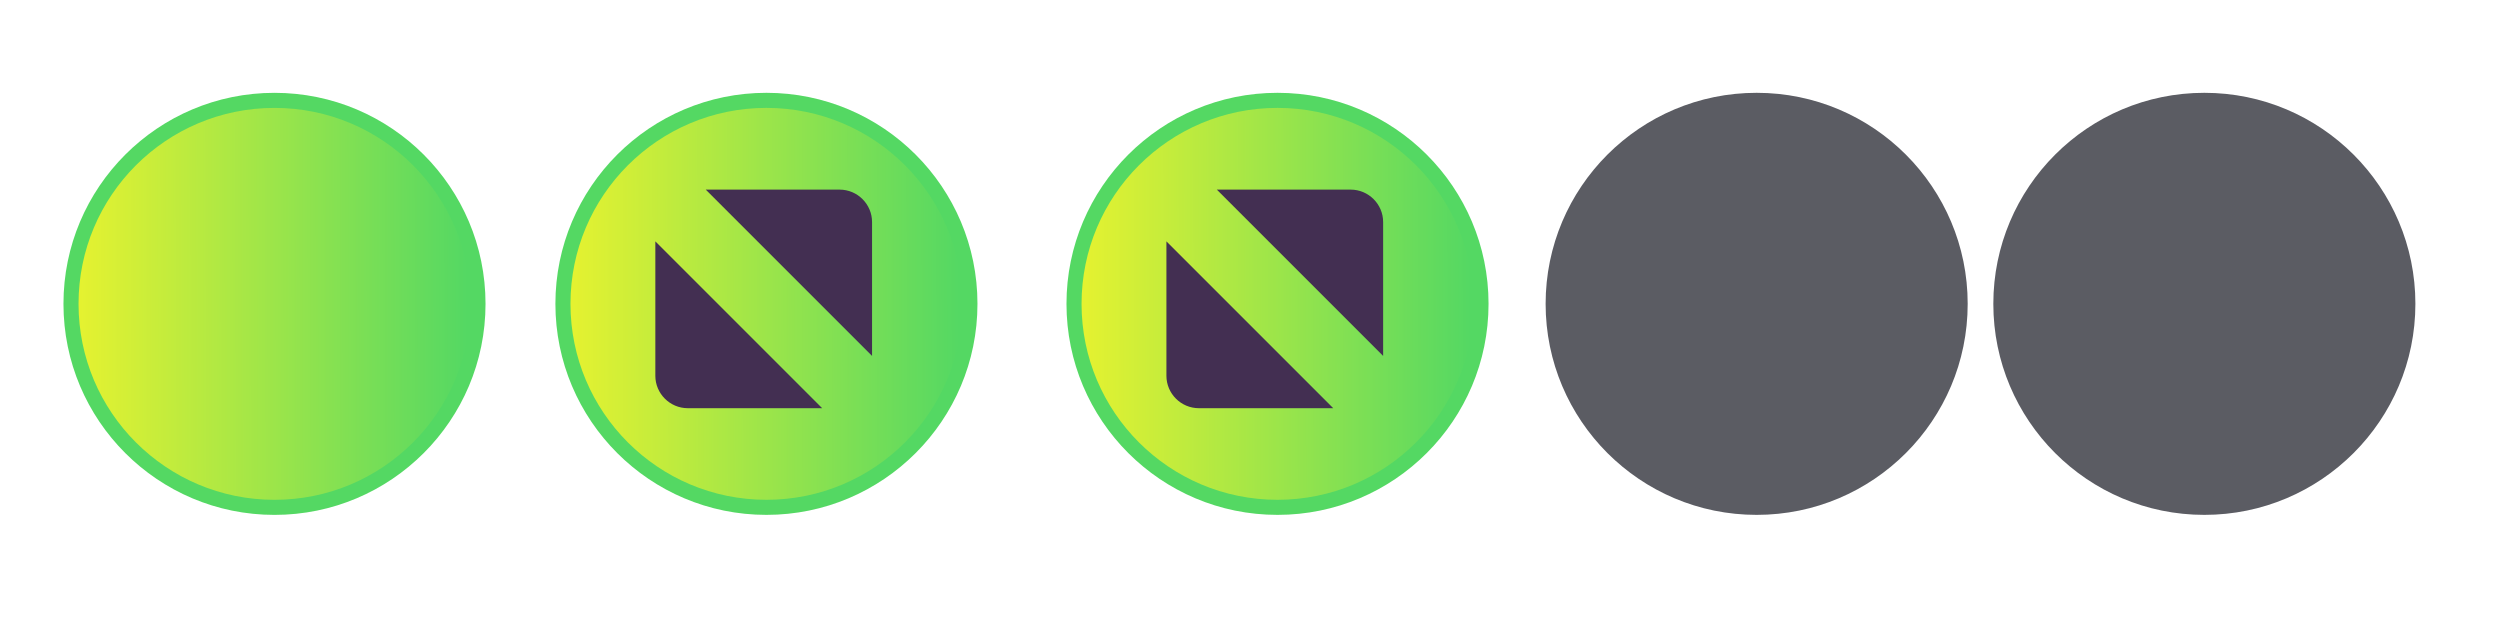
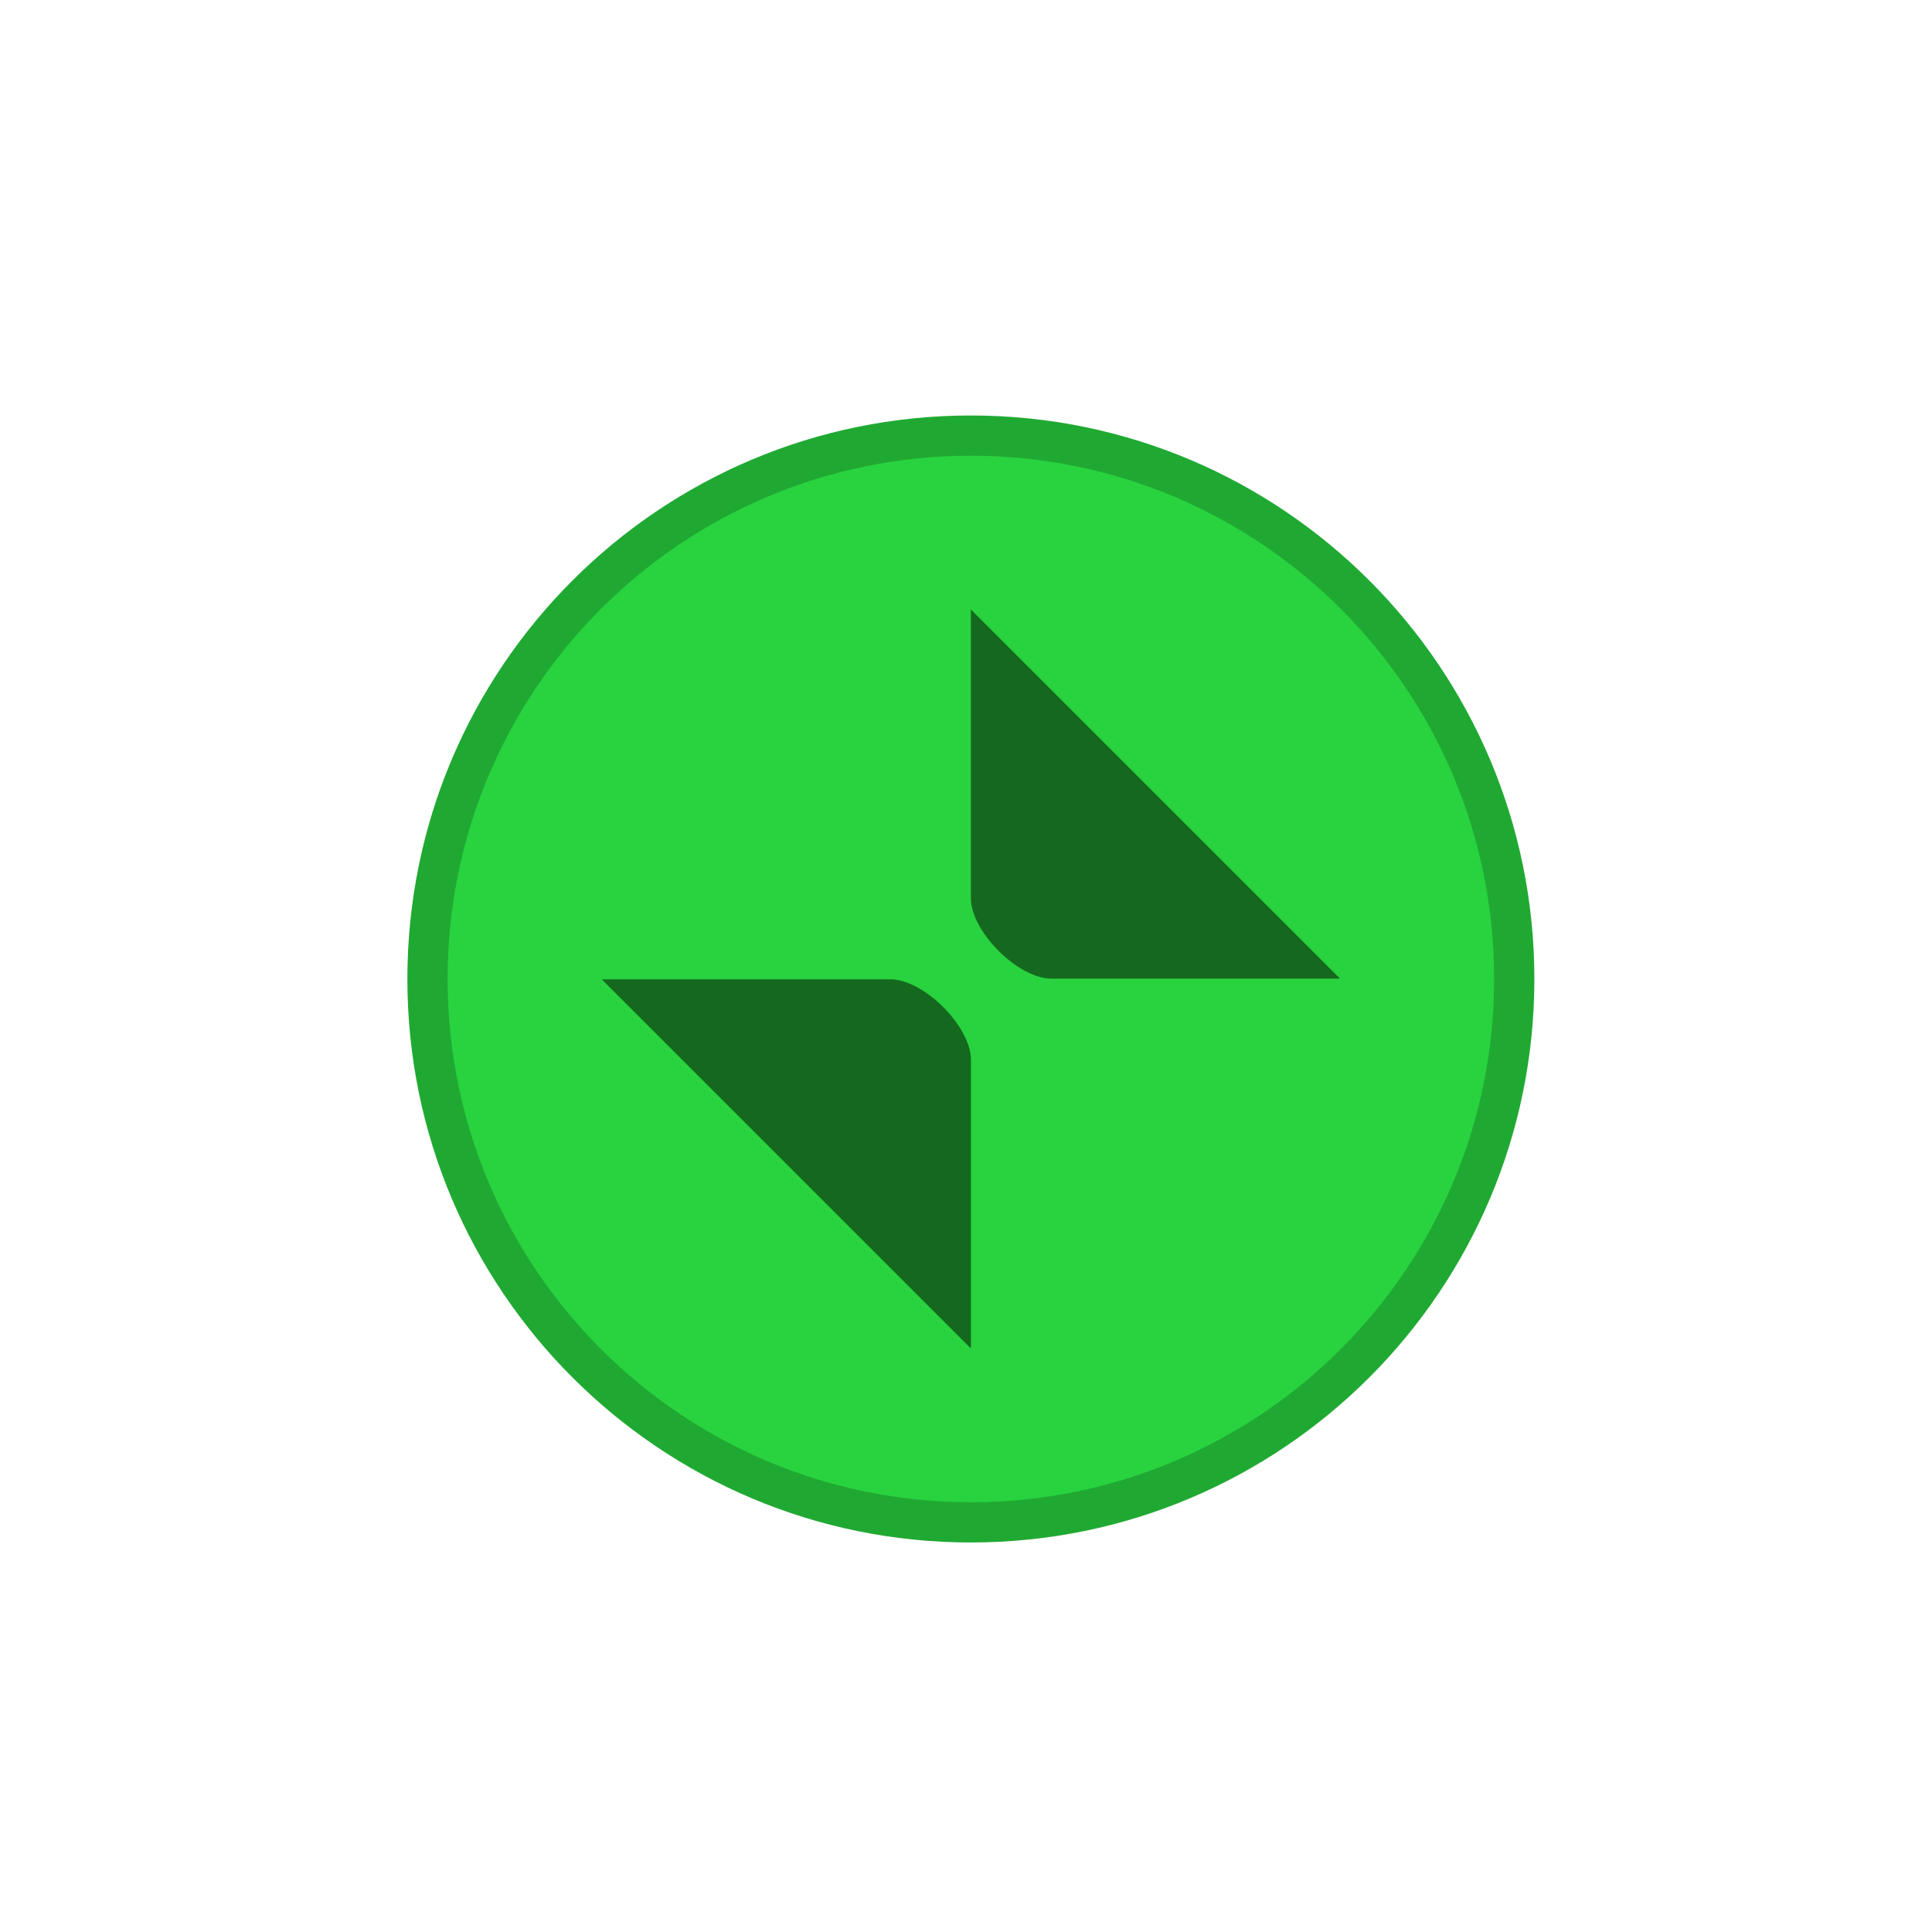
- <svg xmlns="http://www.w3.org/2000/svg" xmlns:xlink="http://www.w3.org/1999/xlink" width="119.467" height="29.867" id="svg4428" version="1.1">
+ <svg xmlns="http://www.w3.org/2000/svg" xmlns:xlink="http://www.w3.org/1999/xlink" width="24" height="24" id="svg4428" version="1.1">
  <defs id="defs4430">
    <linearGradient id="linearGradient3868">
      <stop style="stop-color:#5a5a5a;stop-opacity:1;" offset="0" id="stop3870" />
      <stop style="stop-color:#646464;stop-opacity:1;" offset="1" id="stop3872" />
    </linearGradient>
    <linearGradient id="linearGradient3813">
      <stop style="stop-color:#666666;stop-opacity:1;" offset="0" id="stop3815" />
      <stop style="stop-color:#636363;stop-opacity:1;" offset="1" id="stop3817" />
    </linearGradient>
    <linearGradient id="linearGradient3787">
      <stop style="stop-color:#e5e5df;stop-opacity:1;" offset="0" id="stop3789" />
      <stop style="stop-color:#dadad4;stop-opacity:1;" offset="1" id="stop3791" />
    </linearGradient>
    <linearGradient id="linearGradient3806-3-5-6">
      <stop style="stop-color:#303030;stop-opacity:1;" offset="0" id="stop3808-6-9-1" />
      <stop style="stop-color:#232323;stop-opacity:1;" offset="1" id="stop3810-4-6-3" />
    </linearGradient>
    <linearGradient xlink:href="#linearGradient3787" id="linearGradient3793" x1="40" y1="1044.362" x2="40" y2="1032.362" gradientUnits="userSpaceOnUse" />
    <linearGradient xlink:href="#linearGradient3787" id="linearGradient3828" gradientUnits="userSpaceOnUse" x1="40" y1="1044.362" x2="40" y2="1032.362" gradientTransform="matrix(1.166667,0,0,1.076923,-6.5,-80.33555)" />
    <linearGradient xlink:href="#linearGradient3787-8" id="linearGradient3835" gradientUnits="userSpaceOnUse" gradientTransform="matrix(1.166667,0,0,1.076923,-35.5,-1105.698)" x1="40" y1="1044.362" x2="40" y2="1032.362" />
    <linearGradient xlink:href="#linearGradient3787-8" id="linearGradient3835-4" gradientUnits="userSpaceOnUse" gradientTransform="matrix(1.166667,0,0,1.076923,-35.5,-1105.698)" x1="40" y1="1044.362" x2="40" y2="1032.362" />
    <linearGradient id="linearGradient3787-8">
      <stop style="stop-color:#f5f5ee;stop-opacity:1;" offset="0" id="stop3789-2" />
      <stop style="stop-color:#e6e6df;stop-opacity:1;" offset="1" id="stop3791-6" />
    </linearGradient>
    <linearGradient xlink:href="#linearGradient3787-8" id="linearGradient3835-3" gradientUnits="userSpaceOnUse" gradientTransform="matrix(1.166667,0,0,1.076923,-35.5,-1105.698)" x1="40" y1="1044.362" x2="40" y2="1032.362" />
    <linearGradient id="linearGradient3787-7">
      <stop style="stop-color:#f5f5ee;stop-opacity:1;" offset="0" id="stop3789-3" />
      <stop style="stop-color:#e6e6e0;stop-opacity:1;" offset="1" id="stop3791-3" />
    </linearGradient>
    <linearGradient xlink:href="#linearGradient3787" id="linearGradient3807" x1="11" y1="15.75" x2="11" y2="8.25" gradientUnits="userSpaceOnUse" />
    <linearGradient xlink:href="#linearGradient3813" id="linearGradient3819" x1="29.5" y1="15.2" x2="29.5" y2="8.8" gradientUnits="userSpaceOnUse" />
    <linearGradient xlink:href="#linearGradient4231" id="linearGradient3807-1" x1="10" y1="7" x2="10" y2="15.889" gradientUnits="userSpaceOnUse" />
    <linearGradient id="linearGradient4231">
      <stop id="stop4233" offset="0" style="stop-color:#e7e7e1;stop-opacity:1;" />
      <stop id="stop4239" offset="1" style="stop-color:#dadad3;stop-opacity:1;" />
    </linearGradient>
    <linearGradient xlink:href="#linearGradient4231-1" id="linearGradient3807-1-1" x1="10" y1="15.889" x2="10" y2="7" gradientUnits="userSpaceOnUse" />
    <linearGradient id="linearGradient4231-1">
      <stop id="stop4233-6" offset="0" style="stop-color:#e5e5de;stop-opacity:1;" />
      <stop id="stop4239-7" offset="1" style="stop-color:#dadad3;stop-opacity:1;" />
    </linearGradient>
    <linearGradient id="linearGradient4363">
      <stop style="stop-color:#979791;stop-opacity:1;" offset="0" id="stop4365" />
      <stop style="stop-color:#dadad4;stop-opacity:0;" offset="1" id="stop4367" />
    </linearGradient>
    <linearGradient id="linearGradient4363-7">
      <stop style="stop-color:#f5f5ef;stop-opacity:1;" offset="0" id="stop4365-9" />
      <stop style="stop-color:#dadad4;stop-opacity:0;" offset="1" id="stop4367-8" />
    </linearGradient>
    <linearGradient xlink:href="#linearGradient4231-7" id="linearGradient4361" gradientUnits="userSpaceOnUse" gradientTransform="matrix(1.1875,0,0,1,-41.25,0)" x1="248.632" y1="79" x2="248.632" y2="58" />
    <linearGradient id="linearGradient4231-7">
      <stop id="stop4233-4" offset="0" style="stop-color:#e6e6df;stop-opacity:1;" />
      <stop id="stop4239-8" offset="1" style="stop-color:#d1d1ca;stop-opacity:1;" />
    </linearGradient>
    <linearGradient xlink:href="#linearGradient4231-7" id="linearGradient3127" gradientUnits="userSpaceOnUse" gradientTransform="matrix(1.1875,0,0,1,-262.25,-55.99998)" x1="248.632" y1="79" x2="248.632" y2="58" />
    <linearGradient xlink:href="#linearGradient4231-7" id="linearGradient3154" gradientUnits="userSpaceOnUse" gradientTransform="matrix(1.1875,0,0,1,-262.25,-55.99998)" x1="248.632" y1="79" x2="248.632" y2="58" />
    <linearGradient xlink:href="#linearGradient4231-7" id="linearGradient3159" gradientUnits="userSpaceOnUse" gradientTransform="matrix(1.1875,0,0,1,-249.25,-54.99998)" x1="248.632" y1="79" x2="248.632" y2="58" />
    <linearGradient xlink:href="#linearGradient4231-7-9" id="linearGradient3159-0" gradientUnits="userSpaceOnUse" gradientTransform="matrix(1.1875,0,0,1,-262.25,-55.99998)" x1="248.632" y1="79" x2="248.632" y2="58" />
    <linearGradient id="linearGradient4231-7-9">
      <stop id="stop4233-4-2" offset="0" style="stop-color:#e6e6df;stop-opacity:1;" />
      <stop id="stop4239-8-9" offset="1" style="stop-color:#d1d1ca;stop-opacity:1;" />
    </linearGradient>
    <linearGradient id="linearGradient4231-5">
      <stop id="stop4233-41" offset="0" style="stop-color:#e5e5de;stop-opacity:1;" />
      <stop id="stop4239-73" offset="1" style="stop-color:#dadad3;stop-opacity:1;" />
    </linearGradient>
    <linearGradient xlink:href="#linearGradient4231-7-7" id="linearGradient3159-1" gradientUnits="userSpaceOnUse" gradientTransform="matrix(1.1875,0,0,1,-262.25,-55.99998)" x1="248.632" y1="79" x2="248.632" y2="58" />
    <linearGradient id="linearGradient4231-7-7">
      <stop id="stop4233-4-7" offset="0" style="stop-color:#e6e6df;stop-opacity:1;" />
      <stop id="stop4239-8-2" offset="1" style="stop-color:#d1d1ca;stop-opacity:1;" />
    </linearGradient>
    <linearGradient xlink:href="#linearGradient4231-73" id="linearGradient3807-1-7" x1="10" y1="15.889" x2="10" y2="7" gradientUnits="userSpaceOnUse" />
    <linearGradient id="linearGradient4231-73">
      <stop id="stop4233-1" offset="0" style="stop-color:#e5e5de;stop-opacity:1;" />
      <stop id="stop4239-85" offset="1" style="stop-color:#dadad3;stop-opacity:1;" />
    </linearGradient>
-     <linearGradient gradientTransform="matrix(0.824344,0,0,0.8243483,22.88123,31.87212)" xlink:href="#linearGradient822" id="linearGradient824" x1="49.195" y1="515.033" x2="1067.241" y2="516.85" gradientUnits="userSpaceOnUse" />
-     <linearGradient id="linearGradient822">
-       <stop style="stop-color:#e5f230;stop-opacity:1" offset="0" id="stop818" />
-       <stop style="stop-color:#54d863;stop-opacity:1" offset="1" id="stop820" />
-     </linearGradient>
-     <linearGradient gradientTransform="matrix(0.824348,0,0,0.824348,74.41142,28.64857)" xlink:href="#linearGradient822" id="linearGradient824-7" x1="49.195" y1="515.033" x2="1067.241" y2="516.85" gradientUnits="userSpaceOnUse" />
-     <linearGradient gradientTransform="matrix(0.824348,0,0,0.8243443,67.91942,34.29982)" xlink:href="#linearGradient822" id="linearGradient824-2" x1="49.195" y1="515.033" x2="1067.241" y2="516.85" gradientUnits="userSpaceOnUse" />
  </defs>
-   <g id="layer1" transform="translate(0,-1092.653)">
+   <g id="layer1" transform="translate(0,-1098.52)">
    <g id="4" transform="translate(86.4,-3.2)" />
-     <g id="active-center" transform="matrix(0.02211836,0,0,-0.02211825,2.349826,1117.269)">
-       <path id="path4289" style="fill:#54d863;fill-opacity:1;fill-rule:evenodd;stroke:none;stroke-width:0.824" d="m 486.806,0.503 c 251.801,0 455.929,204.13 455.929,455.935 0,251.806 -204.128,455.936 -455.929,455.936 -251.808,0 -455.938,-204.13 -455.938,-455.936 0,-251.805 204.129,-455.935 455.938,-455.935" />
-       <path id="path4291" style="fill:url(#linearGradient824);fill-opacity:1;fill-rule:evenodd;stroke:none;stroke-width:0.824" d="m 486.804,33.069 c 233.818,0 423.365,189.552 423.365,423.371 0,233.82 -189.547,423.368 -423.365,423.368 -233.822,0 -423.369,-189.548 -423.369,-423.368 0,-233.819 189.547,-423.371 423.369,-423.371" />
-     </g>
-     <g id="hover-center" transform="matrix(0.02211825,0,0,-0.02211826,24.71846,1117.197)">
-       <path id="path4289-5" style="fill:#54d863;fill-opacity:1;fill-rule:evenodd;stroke:none;stroke-width:0.824" d="m 538.338,-2.721 c 251.802,0 455.932,204.13 455.932,455.935 0,251.806 -204.129,455.936 -455.932,455.936 -251.81,0 -455.94,-204.13 -455.94,-455.936 0,-251.805 204.13,-455.935 455.94,-455.935" />
-       <path id="path4291-6" style="fill:url(#linearGradient824-7);fill-opacity:1;fill-rule:evenodd;stroke:none;stroke-width:0.824" d="m 538.337,29.846 c 233.819,0 423.366,189.552 423.366,423.371 0,233.82 -189.548,423.368 -423.366,423.368 -233.823,0 -423.371,-189.548 -423.371,-423.368 0,-233.819 189.548,-423.371 423.371,-423.371" />
-       <g id="g4147" transform="matrix(1.082574,0,0,1.082574,63.67242,-3.675024)" style="fill:#432f52;fill-opacity:1">
-         <path d="m 317.364,650.001 h 267.199 c 35.579,0 64.692,-29.113 64.692,-64.695 v -267.196 z m 232.324,-436.211 h -268.253 c -35.583,0 -64.692,29.109 -64.692,64.691 v 268.254 l 332.945,-332.945" style="fill:#432f52;fill-opacity:1;fill-rule:evenodd;stroke:none" id="path4293" />
+     <g transform="translate(-308.9394,1319.319)" style="display:inline" id="inactive-center">
+       <rect style="opacity:0;fill:#000000;fill-opacity:1;stroke:none;stroke-width:0.474;stroke-linejoin:miter;stroke-miterlimit:4;stroke-dasharray:none;stroke-opacity:1;paint-order:markers stroke fill" id="rect1563-92" width="16" height="16" x="313" y="-268.638" ry="1.6930764e-05" />
+       <g style="enable-background:new" id="titlebutton-restore-backdrop-1-28" transform="translate(314,-267.6378)">
+         <g id="g985-9" transform="translate(-5,-1033.362)">
+           <path id="path981-7" d="m 12,1047.362 c 3.866,0 7,-3.134 7,-7 0,-3.866 -3.134,-7 -7,-7 -3.866,0 -7,3.134 -7,7 0,3.866 3.134,7 7,7" style="fill:#bababa;fill-opacity:1;fill-rule:evenodd;stroke:none" />
+           <path id="path983" d="m 12,1046.862 c 3.59,0 6.5,-2.91 6.5,-6.5 0,-3.59 -2.91,-6.5 -6.5,-6.5 -3.59,0 -6.5,2.91 -6.5,6.5 0,3.59 2.91,6.5 6.5,6.5" style="opacity:1;fill:#cecece;fill-opacity:1;fill-rule:evenodd;stroke:none" />
+         </g>
      </g>
    </g>
-     <g id="pressed-center" transform="matrix(0.02211825,0,0,-0.02211836,49.28474,1117.322)">
-       <path id="path4289-2" style="fill:#54d863;fill-opacity:1;fill-rule:evenodd;stroke:none;stroke-width:0.824" d="m 531.846,2.931 c 251.802,0 455.932,204.129 455.932,455.933 0,251.805 -204.13,455.934 -455.932,455.934 -251.81,0 -455.94,-204.129 -455.94,-455.934 0,-251.804 204.13,-455.933 455.94,-455.933" />
-       <path id="path4291-7" style="fill:url(#linearGradient824-2);fill-opacity:1;fill-rule:evenodd;stroke:none;stroke-width:0.824" d="m 531.845,35.497 c 233.819,0 423.366,189.551 423.366,423.369 0,233.819 -189.548,423.366 -423.366,423.366 -233.823,0 -423.371,-189.547 -423.371,-423.366 0,-233.818 189.548,-423.369 423.371,-423.369" />
-       <g id="g4147-0" transform="matrix(1.082574,0,0,1.082569,57.18043,1.976402)" style="fill:#432f52;fill-opacity:1">
-         <path d="m 317.364,650.001 h 267.199 c 35.579,0 64.692,-29.113 64.692,-64.695 v -267.196 z m 232.324,-436.211 h -268.253 c -35.583,0 -64.692,29.109 -64.692,64.691 v 268.254 l 332.945,-332.945" style="fill:#432f52;fill-opacity:1;fill-rule:evenodd;stroke:none" id="path4293-9" />
+     <g transform="translate(-308.9394,1319.319)" style="display:inline" id="active-center">
+       <rect ry="1.6930764e-05" y="-242.638" x="313" height="16" width="16" id="rect1571-3" style="opacity:0;fill:#000000;fill-opacity:1;stroke:none;stroke-width:0.474;stroke-linejoin:miter;stroke-miterlimit:4;stroke-dasharray:none;stroke-opacity:1;paint-order:markers stroke fill" />
+       <g style="enable-background:new" id="titlebutton-restore-1-6" transform="translate(314,-241.6378)">
+         <g id="g993-1" transform="translate(-5,-1033.362)">
+           <path id="path989-2" d="m 12,1047.362 c 3.866,0 7,-3.134 7,-7 0,-3.866 -3.134,-7 -7,-7 -3.866,0 -7,3.134 -7,7 0,3.866 3.134,7 7,7" style="fill:#20a932;fill-opacity:1;fill-rule:evenodd;stroke:none" />
+           <path id="path991" d="m 12,1046.862 c 3.59,0 6.5,-2.91 6.5,-6.5 0,-3.59 -2.91,-6.5 -6.5,-6.5 -3.59,0 -6.5,2.91 -6.5,6.5 0,3.59 2.91,6.5 6.5,6.5" style="opacity:1;fill:#28d33f;fill-opacity:1;fill-rule:evenodd;stroke:none" />
+         </g>
      </g>
    </g>
-     <g id="inactive-center" transform="matrix(0.02211825,0,0,-0.02211835,93.23254,1134.703)">
-       <path id="path4199" style="fill:#5b5c63;fill-opacity:1;fill-rule:evenodd;stroke:none;stroke-width:1.067" d="m -419.917,788.749 c 251.806,0 455.936,204.126 455.936,455.936 0,251.802 -204.13,455.932 -455.936,455.932 -251.805,0 -455.936,-204.13 -455.936,-455.932 0,-251.81 204.13,-455.936 455.936,-455.936" />
-       <path id="path4201" style="fill:#5b5c63;fill-opacity:1;fill-rule:evenodd;stroke:none;stroke-width:1.067" d="m -419.917,827.525 c 230.389,0 417.16,186.767 417.16,417.16 0,230.384 -186.77,417.155 -417.16,417.155 -230.388,0 -417.16,-186.771 -417.16,-417.155 0,-230.393 186.771,-417.16 417.16,-417.16" />
+     <g transform="translate(-308.9394,1319.319)" style="display:inline" id="hover-center">
+       <rect style="opacity:0;fill:#000000;fill-opacity:1;stroke:none;stroke-width:0.474;stroke-linejoin:miter;stroke-miterlimit:4;stroke-dasharray:none;stroke-opacity:1;paint-order:markers stroke fill" id="rect1579-4" width="16" height="16" x="313" y="-216.638" ry="1.6930764e-05" />
+       <g transform="translate(-5.22207,8.780283)" id="titlebutton-restore-hover-1-7">
+         <path style="fill:#20a932;fill-opacity:1;fill-rule:evenodd;stroke:none" d="m 326.222,-210.418 c 3.866,0 7,-3.134 7,-7 0,-3.866 -3.134,-7 -7,-7 -3.866,0 -7,3.134 -7,7 0,3.866 3.134,7 7,7" id="path1005-4" />
+         <path style="opacity:1;fill:#28d33f;fill-opacity:1;fill-rule:evenodd;stroke:none" d="m 326.222,-210.918 c 3.59,0 6.5,-2.91 6.5,-6.5 0,-3.59 -2.91,-6.5 -6.5,-6.5 -3.59,0 -6.5,2.91 -6.5,6.5 0,3.59 2.91,6.5 6.5,6.5" id="path1007" />
+         <g id="g1846-43" transform="translate(0.00779,0.077375)">
+           <path style="opacity:0.5;fill:#000000;fill-opacity:1;stroke:none;stroke-width:2;stroke-linecap:round;stroke-linejoin:round;stroke-miterlimit:4;stroke-dasharray:none;stroke-opacity:1" d="m 326.214,-222.086 v 3.586 c 0,0.415 0.585,1 1,1 h 3.586 z" id="path1031-0" />
+           <path id="path1838-7" d="m 326.215,-212.905 v -3.586 c 0,-0.415 -0.585,-1 -1,-1 h -3.586 z" style="opacity:0.5;fill:#000000;fill-opacity:1;stroke:none;stroke-width:2;stroke-linecap:round;stroke-linejoin:round;stroke-miterlimit:4;stroke-dasharray:none;stroke-opacity:1" />
+         </g>
+       </g>
    </g>
-     <g id="deactivated-center" transform="matrix(0.02211825,0,0,-0.02211835,98.14669,1121.279)">
-       <path id="path4199-3" style="fill:#5b5c63;fill-opacity:1;fill-rule:evenodd;stroke:none;stroke-width:1.067" d="m 325.187,181.831 c 251.806,0 455.936,204.126 455.936,455.936 0,251.802 -204.13,455.932 -455.936,455.932 -251.805,0 -455.936,-204.13 -455.936,-455.932 0,-251.81 204.13,-455.936 455.936,-455.936" />
-       <path id="path4201-6" style="fill:#5b5c63;fill-opacity:1;fill-rule:evenodd;stroke:none;stroke-width:1.067" d="m 325.187,220.607 c 230.389,0 417.16,186.767 417.16,417.16 0,230.384 -186.77,417.155 -417.16,417.155 -230.388,0 -417.16,-186.771 -417.16,-417.155 0,-230.393 186.771,-417.16 417.16,-417.16" />
+     <g transform="translate(-308.9394,1319.319)" style="display:inline" id="pressed-center">
+       <rect ry="1.6930764e-05" y="-190.638" x="313" height="16" width="16" id="rect1588-8" style="opacity:0;fill:#000000;fill-opacity:1;stroke:none;stroke-width:0.474;stroke-linejoin:miter;stroke-miterlimit:4;stroke-dasharray:none;stroke-opacity:1;paint-order:markers stroke fill" />
+       <g transform="translate(-5.22207,8.780283)" id="titlebutton-restore-active-1-6">
+         <path style="fill:#20a932;fill-opacity:1;fill-rule:evenodd;stroke:none" d="m 326.222,-184.418 c 3.866,0 7,-3.134 7,-7 0,-3.866 -3.134,-7 -7,-7 -3.866,0 -7,3.134 -7,7 0,3.866 3.134,7 7,7" id="path997-8" />
+         <g transform="translate(0.00779,26.07732)" id="g1857-84">
+           <path id="path1853-3" d="m 326.214,-222.086 v 3.586 c 0,0.415 0.585,1 1,1 h 3.586 z" style="opacity:0.5;fill:#000000;fill-opacity:1;stroke:none;stroke-width:2;stroke-linecap:round;stroke-linejoin:round;stroke-miterlimit:4;stroke-dasharray:none;stroke-opacity:1" />
+           <path style="opacity:0.5;fill:#000000;fill-opacity:1;stroke:none;stroke-width:2;stroke-linecap:round;stroke-linejoin:round;stroke-miterlimit:4;stroke-dasharray:none;stroke-opacity:1" d="m 326.215,-212.905 v -3.586 c 0,-0.415 -0.585,-1 -1,-1 h -3.586 z" id="path1855-1" />
+         </g>
+       </g>
+     </g>
+     <g id="deactivated-center" style="display:inline" transform="translate(-276.9744,1319.319)">
+       <rect ry="1.6930764e-05" y="-268.638" x="313" height="16" width="16" id="rect972" style="opacity:0;fill:#000000;fill-opacity:1;stroke:none;stroke-width:0.474;stroke-linejoin:miter;stroke-miterlimit:4;stroke-dasharray:none;stroke-opacity:1;paint-order:markers stroke fill" />
+       <g transform="translate(314,-267.6378)" id="g980" style="enable-background:new">
+         <g transform="translate(-5,-1033.362)" id="g978">
+           <path style="fill:#bababa;fill-opacity:1;fill-rule:evenodd;stroke:none" d="m 12,1047.362 c 3.866,0 7,-3.134 7,-7 0,-3.866 -3.134,-7 -7,-7 -3.866,0 -7,3.134 -7,7 0,3.866 3.134,7 7,7" id="path974" />
+           <path style="opacity:1;fill:#cecece;fill-opacity:1;fill-rule:evenodd;stroke:none" d="m 12,1046.862 c 3.59,0 6.5,-2.91 6.5,-6.5 0,-3.59 -2.91,-6.5 -6.5,-6.5 -3.59,0 -6.5,2.91 -6.5,6.5 0,3.59 2.91,6.5 6.5,6.5" id="path976" />
+         </g>
+       </g>
    </g>
  </g>
</svg>
